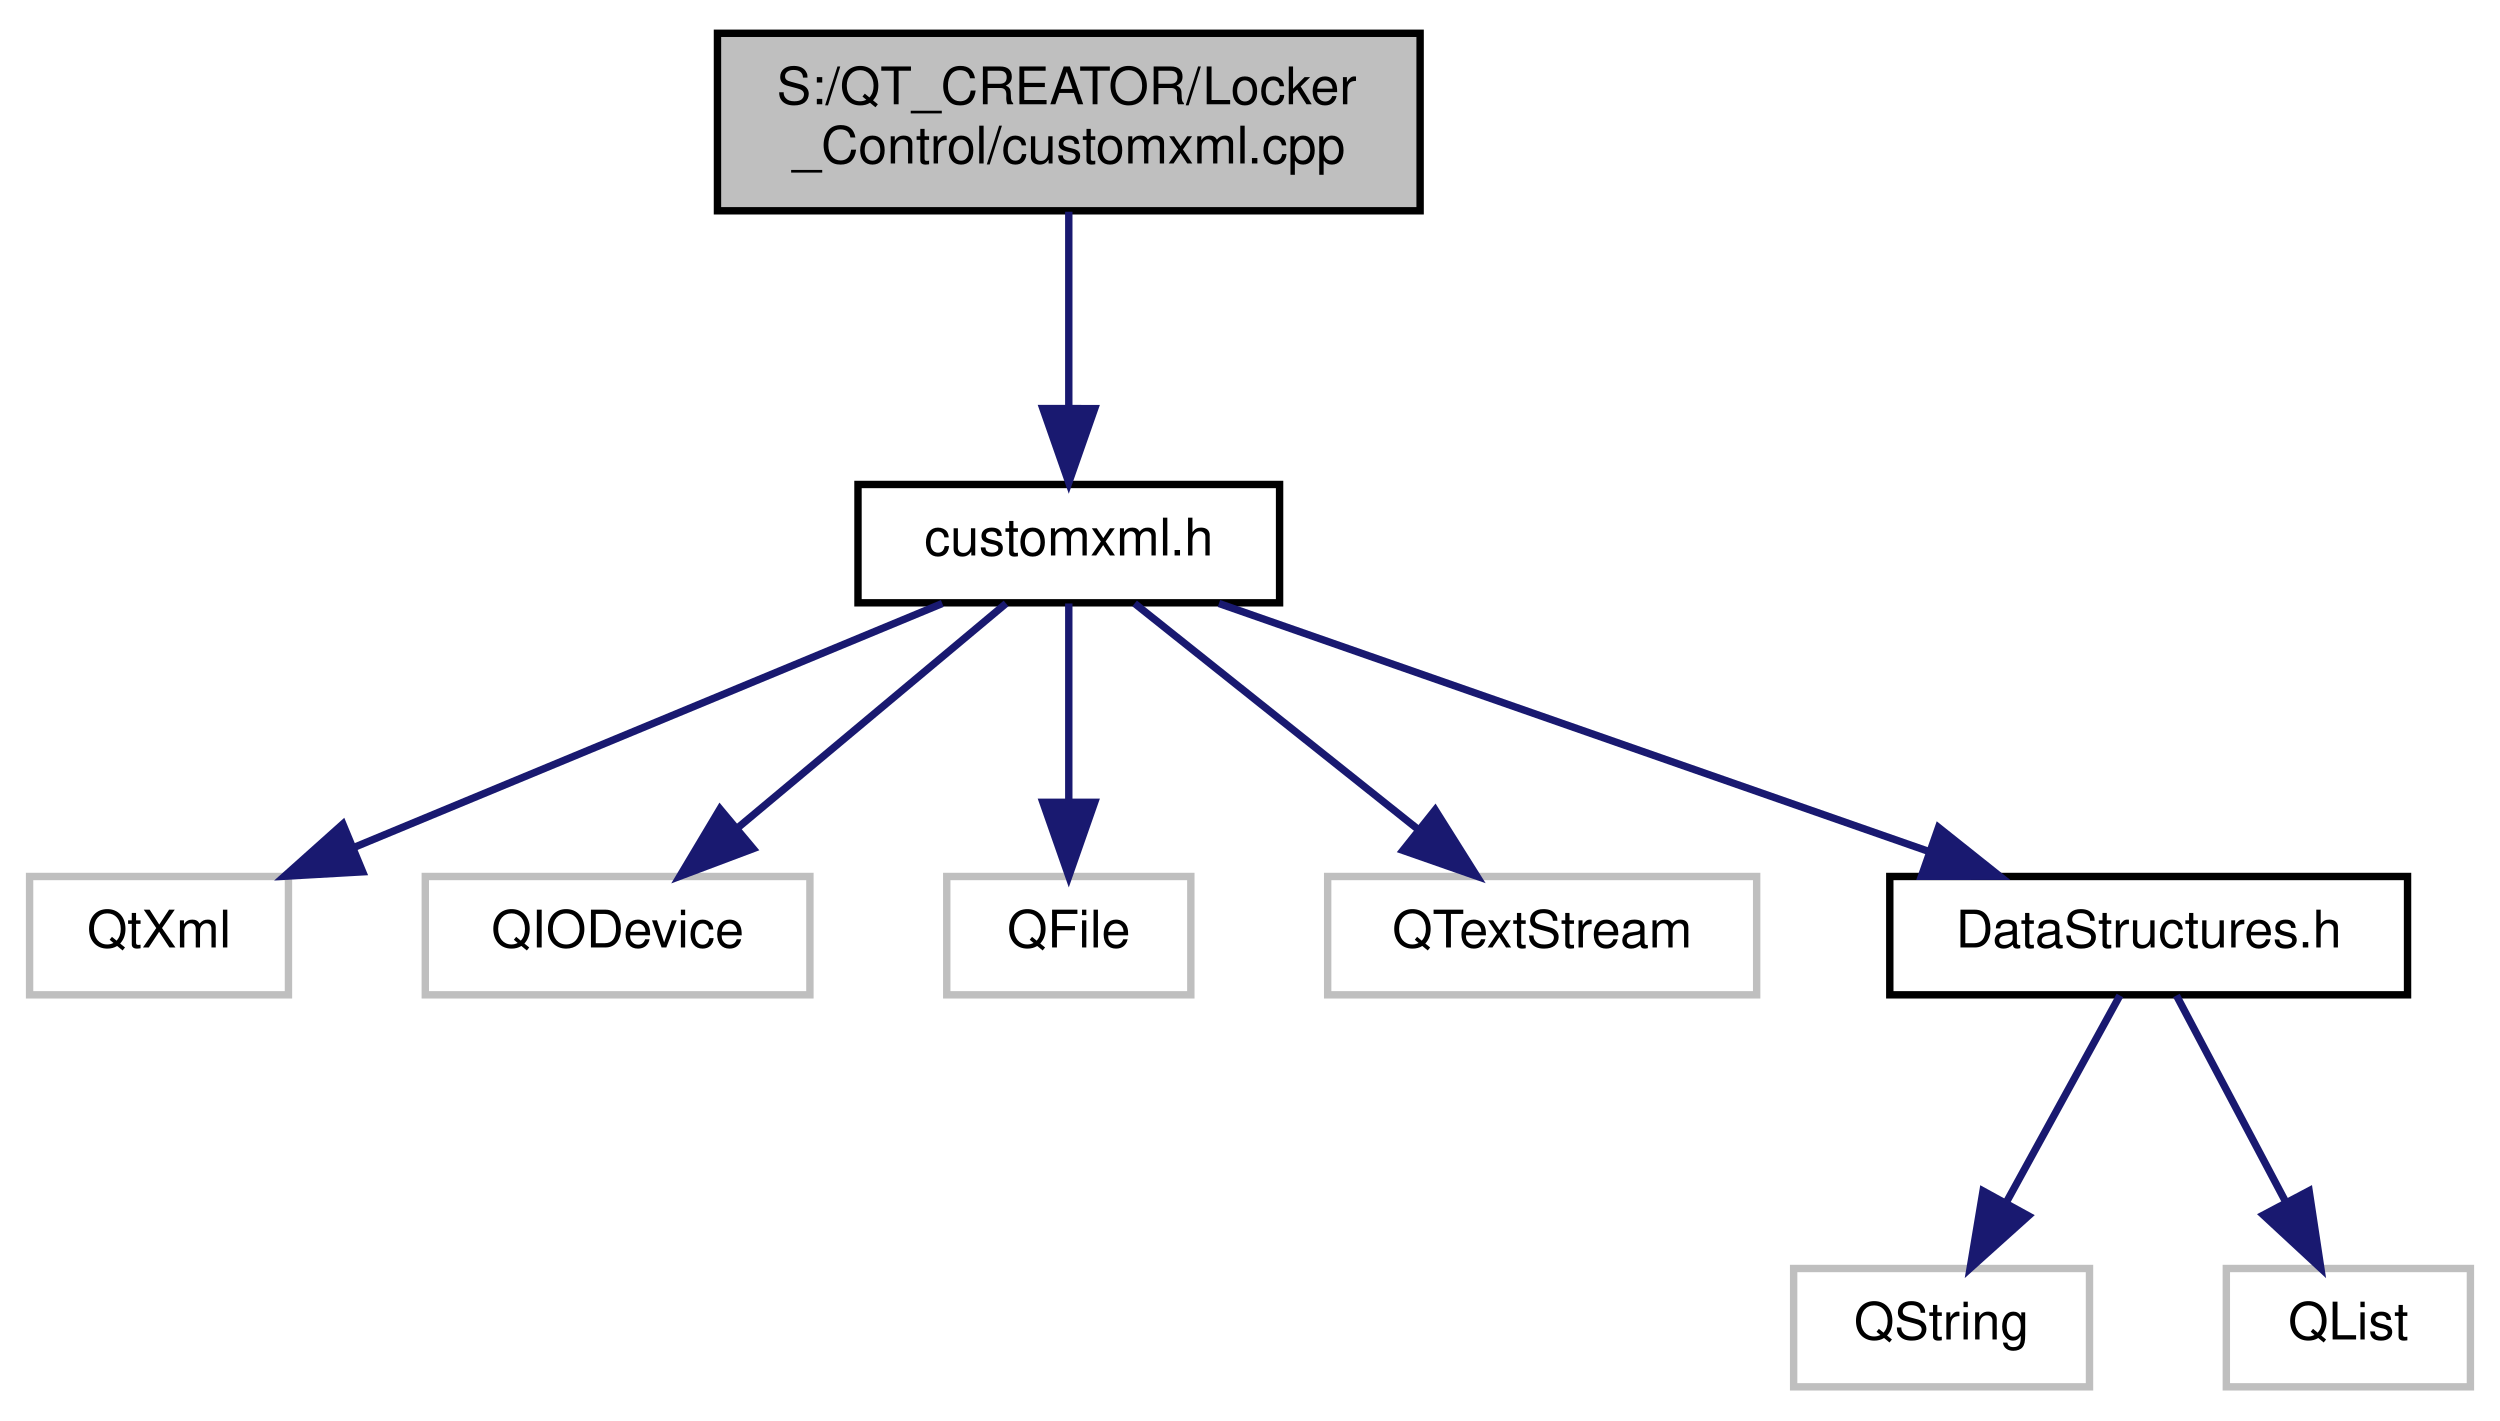
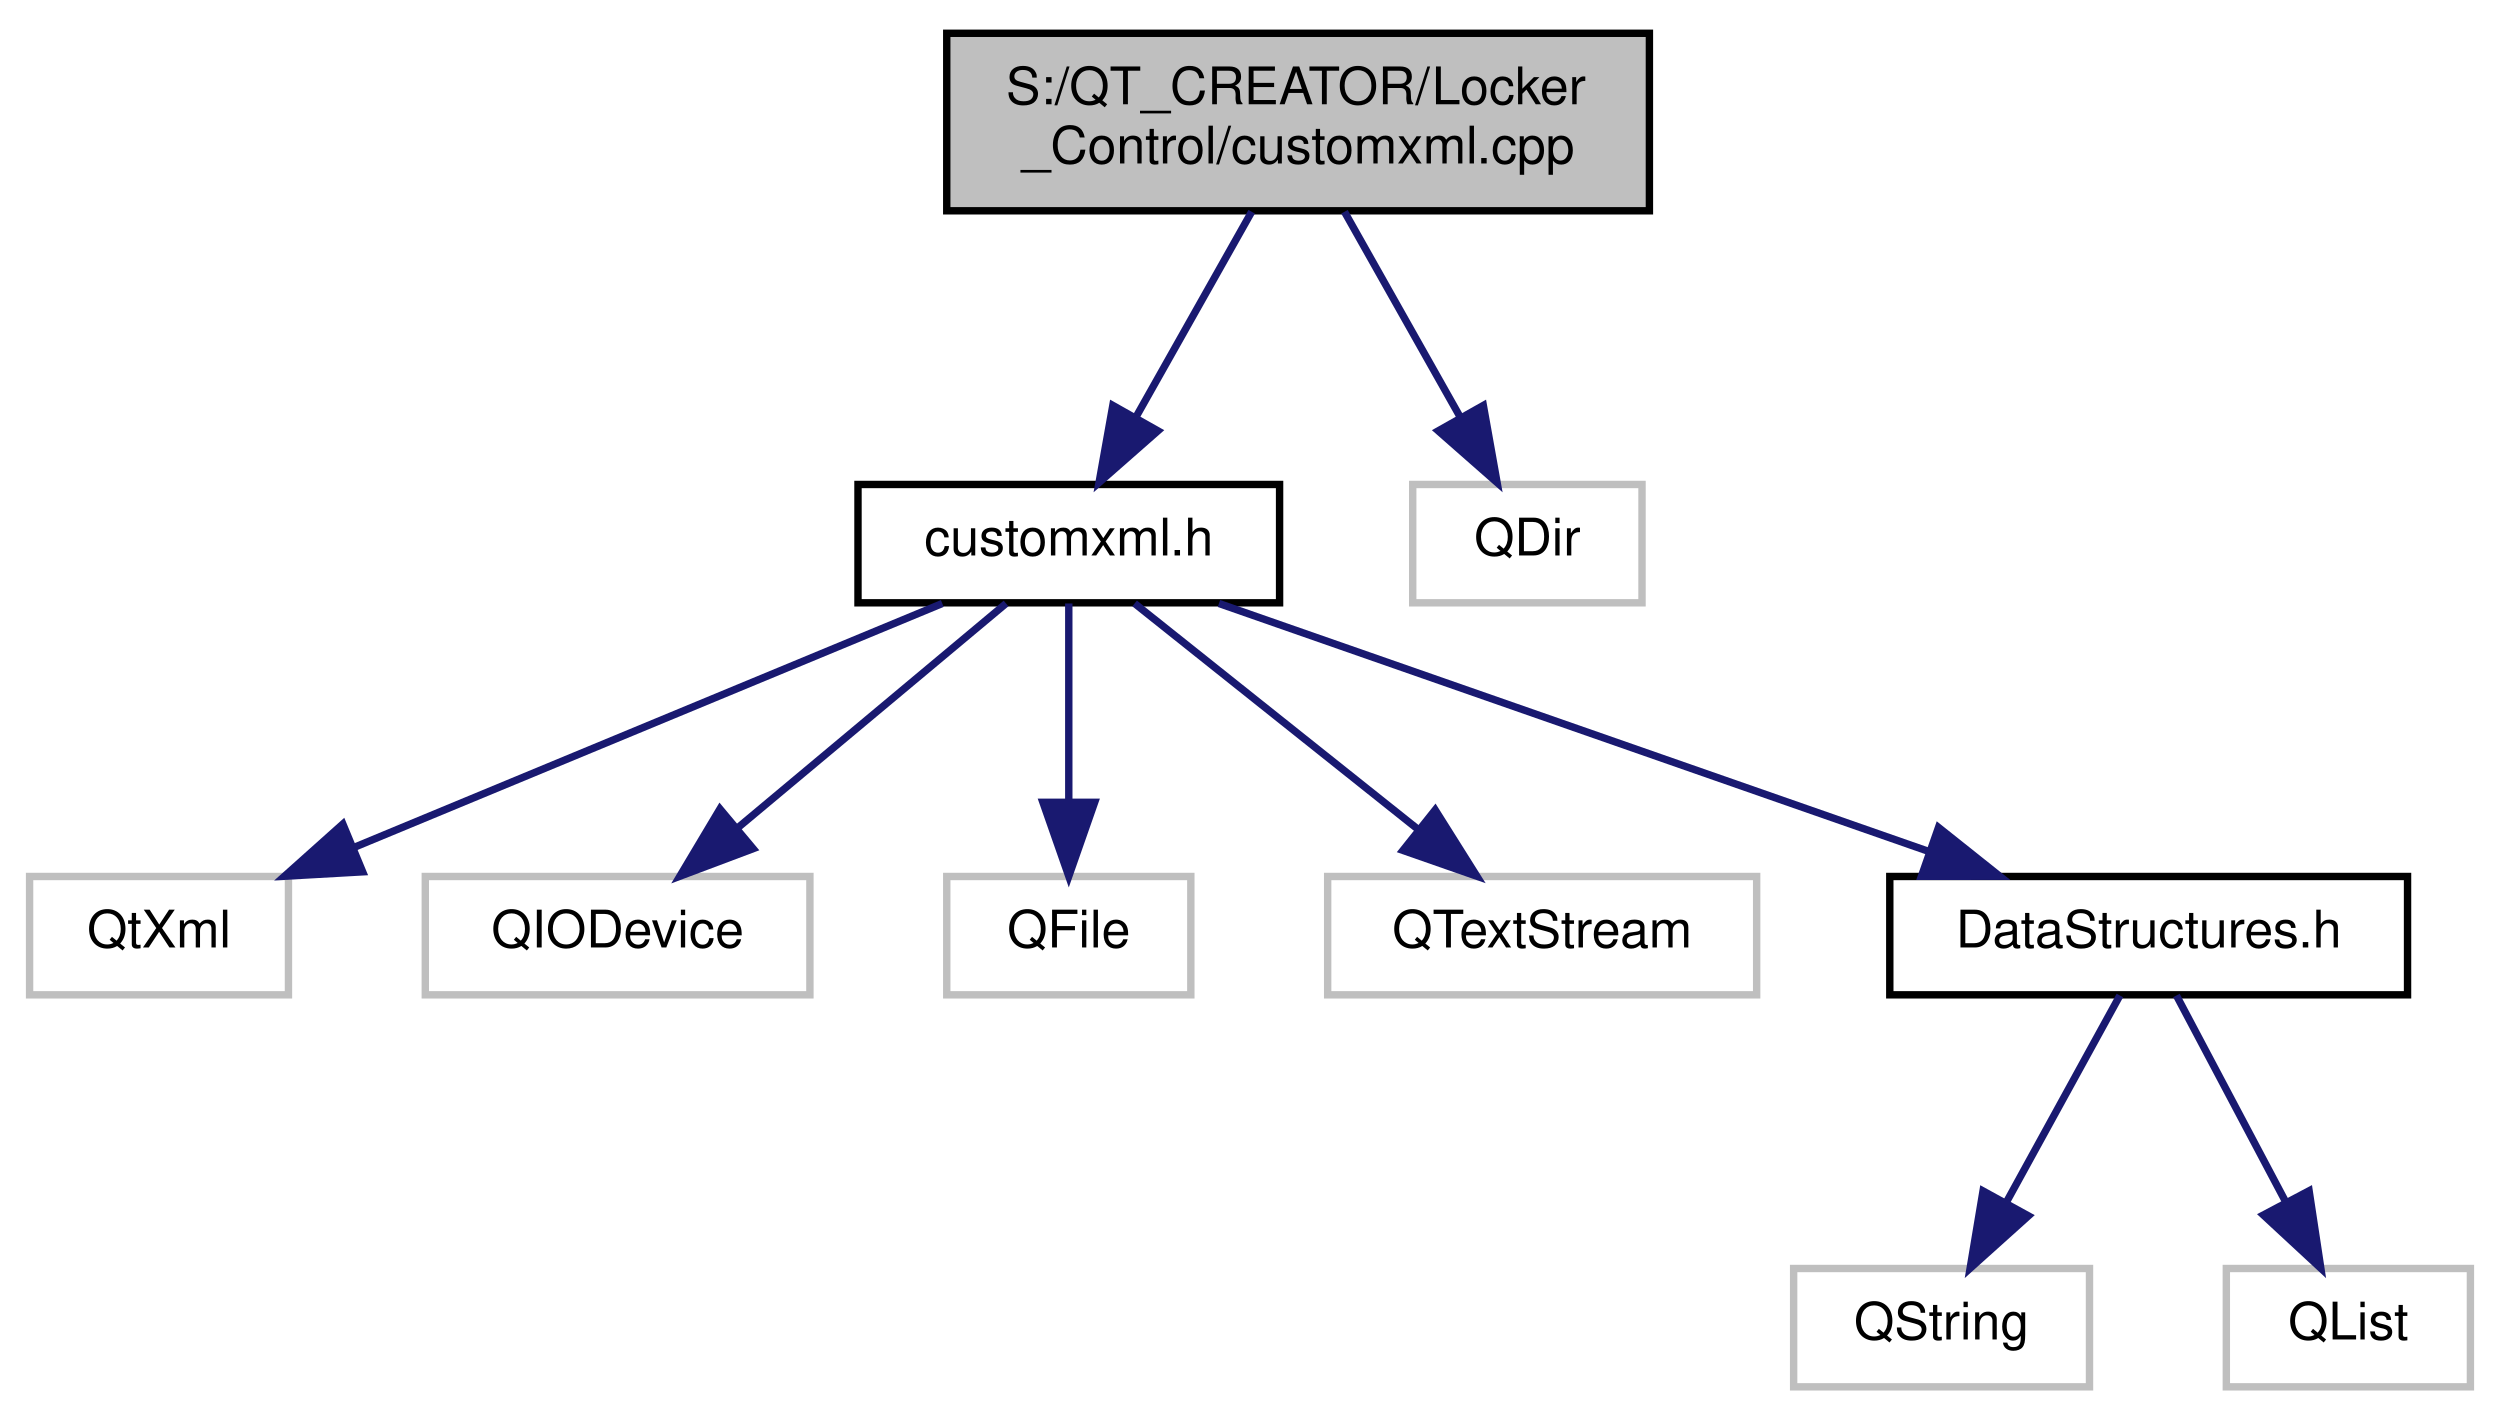
<svg xmlns="http://www.w3.org/2000/svg" xmlns:xlink="http://www.w3.org/1999/xlink" width="338pt" height="192pt" viewBox="0.00 0.00 338.00 192.00">
  <g id="graph0" class="graph" transform="scale(1 1) rotate(0) translate(4 188)">
    <g id="node1" class="node">
-       <polygon fill="#bfbfbf" stroke="black" points="93,-159.5 93,-183.5 188,-183.5 188,-159.5 93,-159.5" />
-       <text text-anchor="start" x="101" y="-173.9" font-family="Helvetica,sans-Serif" font-size="7.00">S:/QT_CREATOR/Locker</text>
-       <text text-anchor="middle" x="140.5" y="-165.9" font-family="Helvetica,sans-Serif" font-size="7.00">_Control/customxml.cpp</text>
+       <polygon fill="#bfbfbf" stroke="black" points="124,-159.5 124,-183.5 219,-183.5 219,-159.5 124,-159.5" />
+       <text text-anchor="start" x="132" y="-173.9" font-family="Helvetica,sans-Serif" font-size="7.00">S:/QT_CREATOR/Locker</text>
+       <text text-anchor="middle" x="171.5" y="-165.9" font-family="Helvetica,sans-Serif" font-size="7.00">_Control/customxml.cpp</text>
    </g>
    <g id="node2" class="node">
      <g id="a_node2">
        <a xlink:href="customxml_8h.html" target="_top" xlink:title="customxml.h">
          <polygon fill="none" stroke="black" points="112,-106.5 112,-122.5 169,-122.5 169,-106.5 112,-106.5" />
          <text text-anchor="middle" x="140.5" y="-112.9" font-family="Helvetica,sans-Serif" font-size="7.00">customxml.h</text>
        </a>
      </g>
    </g>
    <g id="edge1" class="edge">
-       <path fill="none" stroke="midnightblue" d="M140.5,-159.37C140.5,-151.775 140.5,-141.56 140.5,-132.899" />
-       <polygon fill="midnightblue" stroke="midnightblue" points="144,-132.757 140.5,-122.757 137,-132.758 144,-132.757" />
+       <path fill="none" stroke="midnightblue" d="M165.227,-159.37C160.753,-151.433 154.668,-140.637 149.654,-131.741" />
+       <polygon fill="midnightblue" stroke="midnightblue" points="152.55,-129.75 144.591,-122.757 146.452,-133.188 152.55,-129.75" />
+     </g>
+     <g id="node10" class="node">
+       <polygon fill="none" stroke="#bfbfbf" points="187,-106.5 187,-122.5 218,-122.5 218,-106.5 187,-106.5" />
+       <text text-anchor="middle" x="202.5" y="-112.9" font-family="Helvetica,sans-Serif" font-size="7.00">QDir</text>
+     </g>
+     <g id="edge9" class="edge">
+       <path fill="none" stroke="midnightblue" d="M177.773,-159.37C182.247,-151.433 188.332,-140.637 193.346,-131.741" />
+       <polygon fill="midnightblue" stroke="midnightblue" points="196.548,-133.188 198.409,-122.757 190.45,-129.75 196.548,-133.188" />
    </g>
    <g id="node3" class="node">
      <polygon fill="none" stroke="#bfbfbf" points="0,-53.5 0,-69.5 35,-69.5 35,-53.5 0,-53.5" />
      <text text-anchor="middle" x="17.5" y="-59.9" font-family="Helvetica,sans-Serif" font-size="7.00">QtXml</text>
    </g>
    <g id="edge2" class="edge">
      <path fill="none" stroke="midnightblue" d="M123.397,-106.409C102.744,-97.845 67.785,-83.35 43.719,-73.371" />
      <polygon fill="midnightblue" stroke="midnightblue" points="45.035,-70.128 34.457,-69.531 42.354,-76.594 45.035,-70.128" />
    </g>
    <g id="node4" class="node">
      <polygon fill="none" stroke="#bfbfbf" points="53.5,-53.5 53.5,-69.5 105.5,-69.5 105.5,-53.5 53.5,-53.5" />
      <text text-anchor="middle" x="79.5" y="-59.9" font-family="Helvetica,sans-Serif" font-size="7.00">QIODevice</text>
    </g>
    <g id="edge3" class="edge">
      <path fill="none" stroke="midnightblue" d="M132.018,-106.409C122.64,-98.568 107.316,-85.756 95.634,-75.989" />
      <polygon fill="midnightblue" stroke="midnightblue" points="97.827,-73.26 87.91,-69.531 93.337,-78.63 97.827,-73.26" />
    </g>
    <g id="node5" class="node">
      <polygon fill="none" stroke="#bfbfbf" points="124,-53.5 124,-69.5 157,-69.5 157,-53.5 124,-53.5" />
      <text text-anchor="middle" x="140.5" y="-59.9" font-family="Helvetica,sans-Serif" font-size="7.00">QFile</text>
    </g>
    <g id="edge4" class="edge">
      <path fill="none" stroke="midnightblue" d="M140.5,-106.409C140.5,-99.558 140.5,-88.911 140.5,-79.817" />
      <polygon fill="midnightblue" stroke="midnightblue" points="144,-79.531 140.5,-69.531 137,-79.531 144,-79.531" />
    </g>
    <g id="node6" class="node">
      <polygon fill="none" stroke="#bfbfbf" points="175.5,-53.5 175.5,-69.5 233.5,-69.5 233.5,-53.5 175.5,-53.5" />
      <text text-anchor="middle" x="204.5" y="-59.9" font-family="Helvetica,sans-Serif" font-size="7.00">QTextStream</text>
    </g>
    <g id="edge5" class="edge">
      <path fill="none" stroke="midnightblue" d="M149.399,-106.409C159.238,-98.568 175.317,-85.756 187.572,-75.989" />
      <polygon fill="midnightblue" stroke="midnightblue" points="190.037,-78.5 195.677,-69.531 185.675,-73.026 190.037,-78.5" />
    </g>
    <g id="node7" class="node">
      <g id="a_node7">
        <a xlink:href="_data_structures_8h.html" target="_top" xlink:title="Definnitions des formats de communications des données entre les classes de l'application LC...">
          <polygon fill="none" stroke="black" points="251.5,-53.5 251.5,-69.5 321.5,-69.5 321.5,-53.5 251.5,-53.5" />
          <text text-anchor="middle" x="286.5" y="-59.9" font-family="Helvetica,sans-Serif" font-size="7.00">DataStructures.h</text>
        </a>
      </g>
    </g>
    <g id="edge6" class="edge">
      <path fill="none" stroke="midnightblue" d="M160.801,-106.409C185.752,-97.693 228.293,-82.833 256.89,-72.843" />
      <polygon fill="midnightblue" stroke="midnightblue" points="258.085,-76.133 266.372,-69.531 255.777,-69.525 258.085,-76.133" />
    </g>
    <g id="node8" class="node">
      <polygon fill="none" stroke="#bfbfbf" points="238.5,-0.5 238.5,-16.5 278.5,-16.5 278.5,-0.5 238.5,-0.5" />
      <text text-anchor="middle" x="258.5" y="-6.9" font-family="Helvetica,sans-Serif" font-size="7.00">QString</text>
    </g>
    <g id="edge7" class="edge">
      <path fill="none" stroke="midnightblue" d="M282.607,-53.409C278.636,-46.177 272.344,-34.716 267.183,-25.316" />
      <polygon fill="midnightblue" stroke="midnightblue" points="270.241,-23.613 262.36,-16.531 264.105,-26.981 270.241,-23.613" />
    </g>
    <g id="node9" class="node">
      <polygon fill="none" stroke="#bfbfbf" points="297,-0.5 297,-16.5 330,-16.5 330,-0.5 297,-0.5" />
      <text text-anchor="middle" x="313.5" y="-6.9" font-family="Helvetica,sans-Serif" font-size="7.00">QList</text>
    </g>
    <g id="edge8" class="edge">
      <path fill="none" stroke="midnightblue" d="M290.254,-53.409C294.042,-46.253 300.023,-34.957 304.969,-25.614" />
      <polygon fill="midnightblue" stroke="midnightblue" points="308.192,-27.007 309.778,-16.531 302.005,-23.731 308.192,-27.007" />
    </g>
  </g>
</svg>
